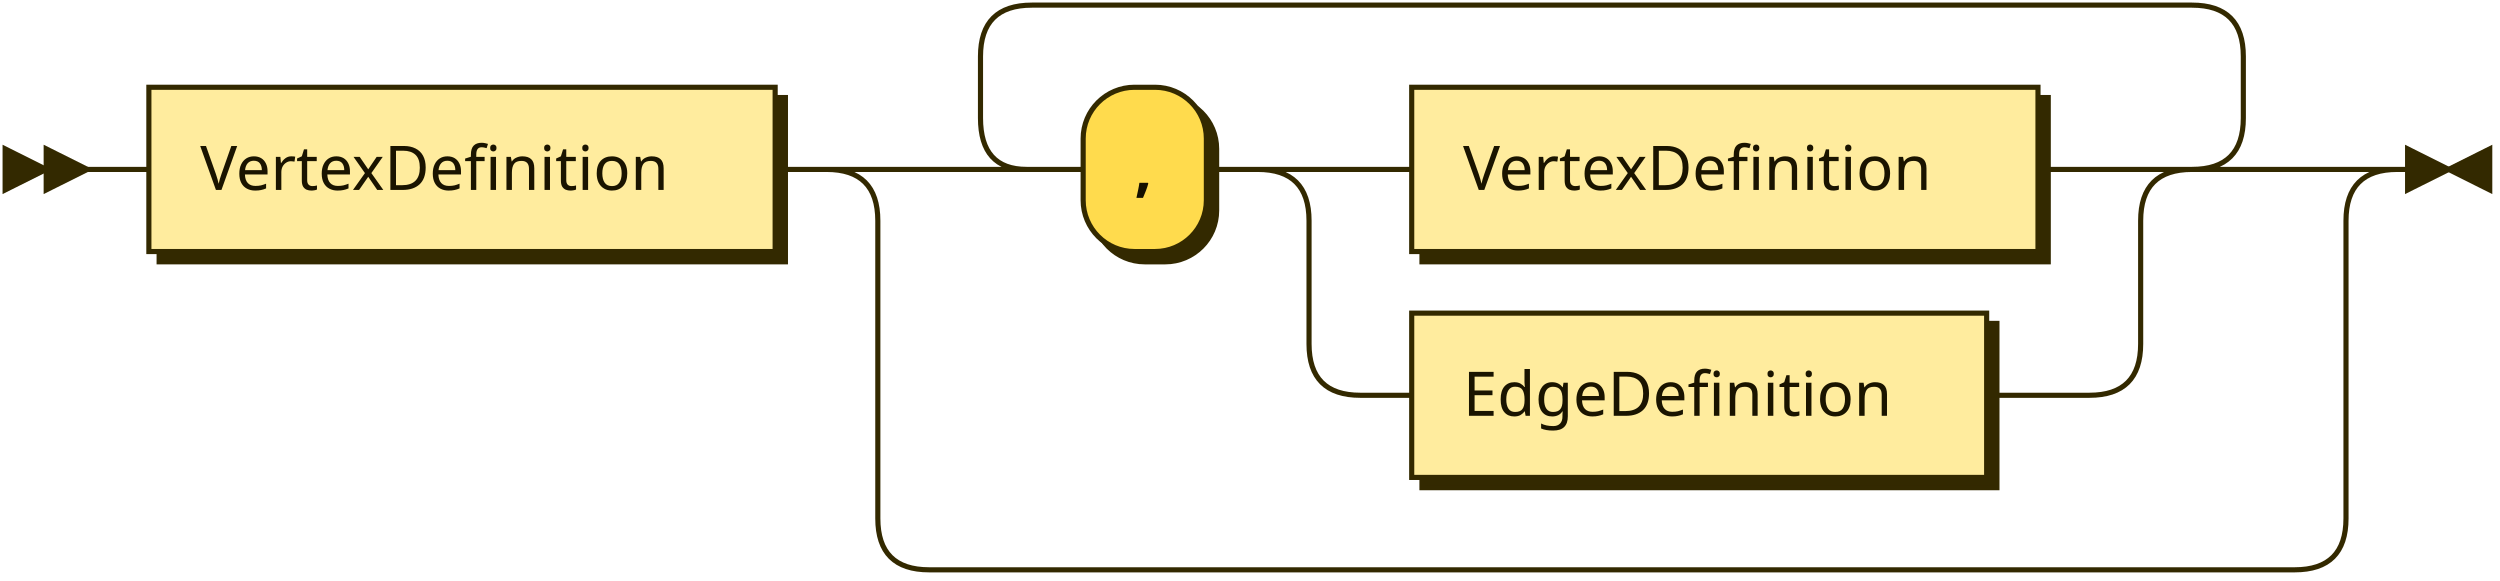
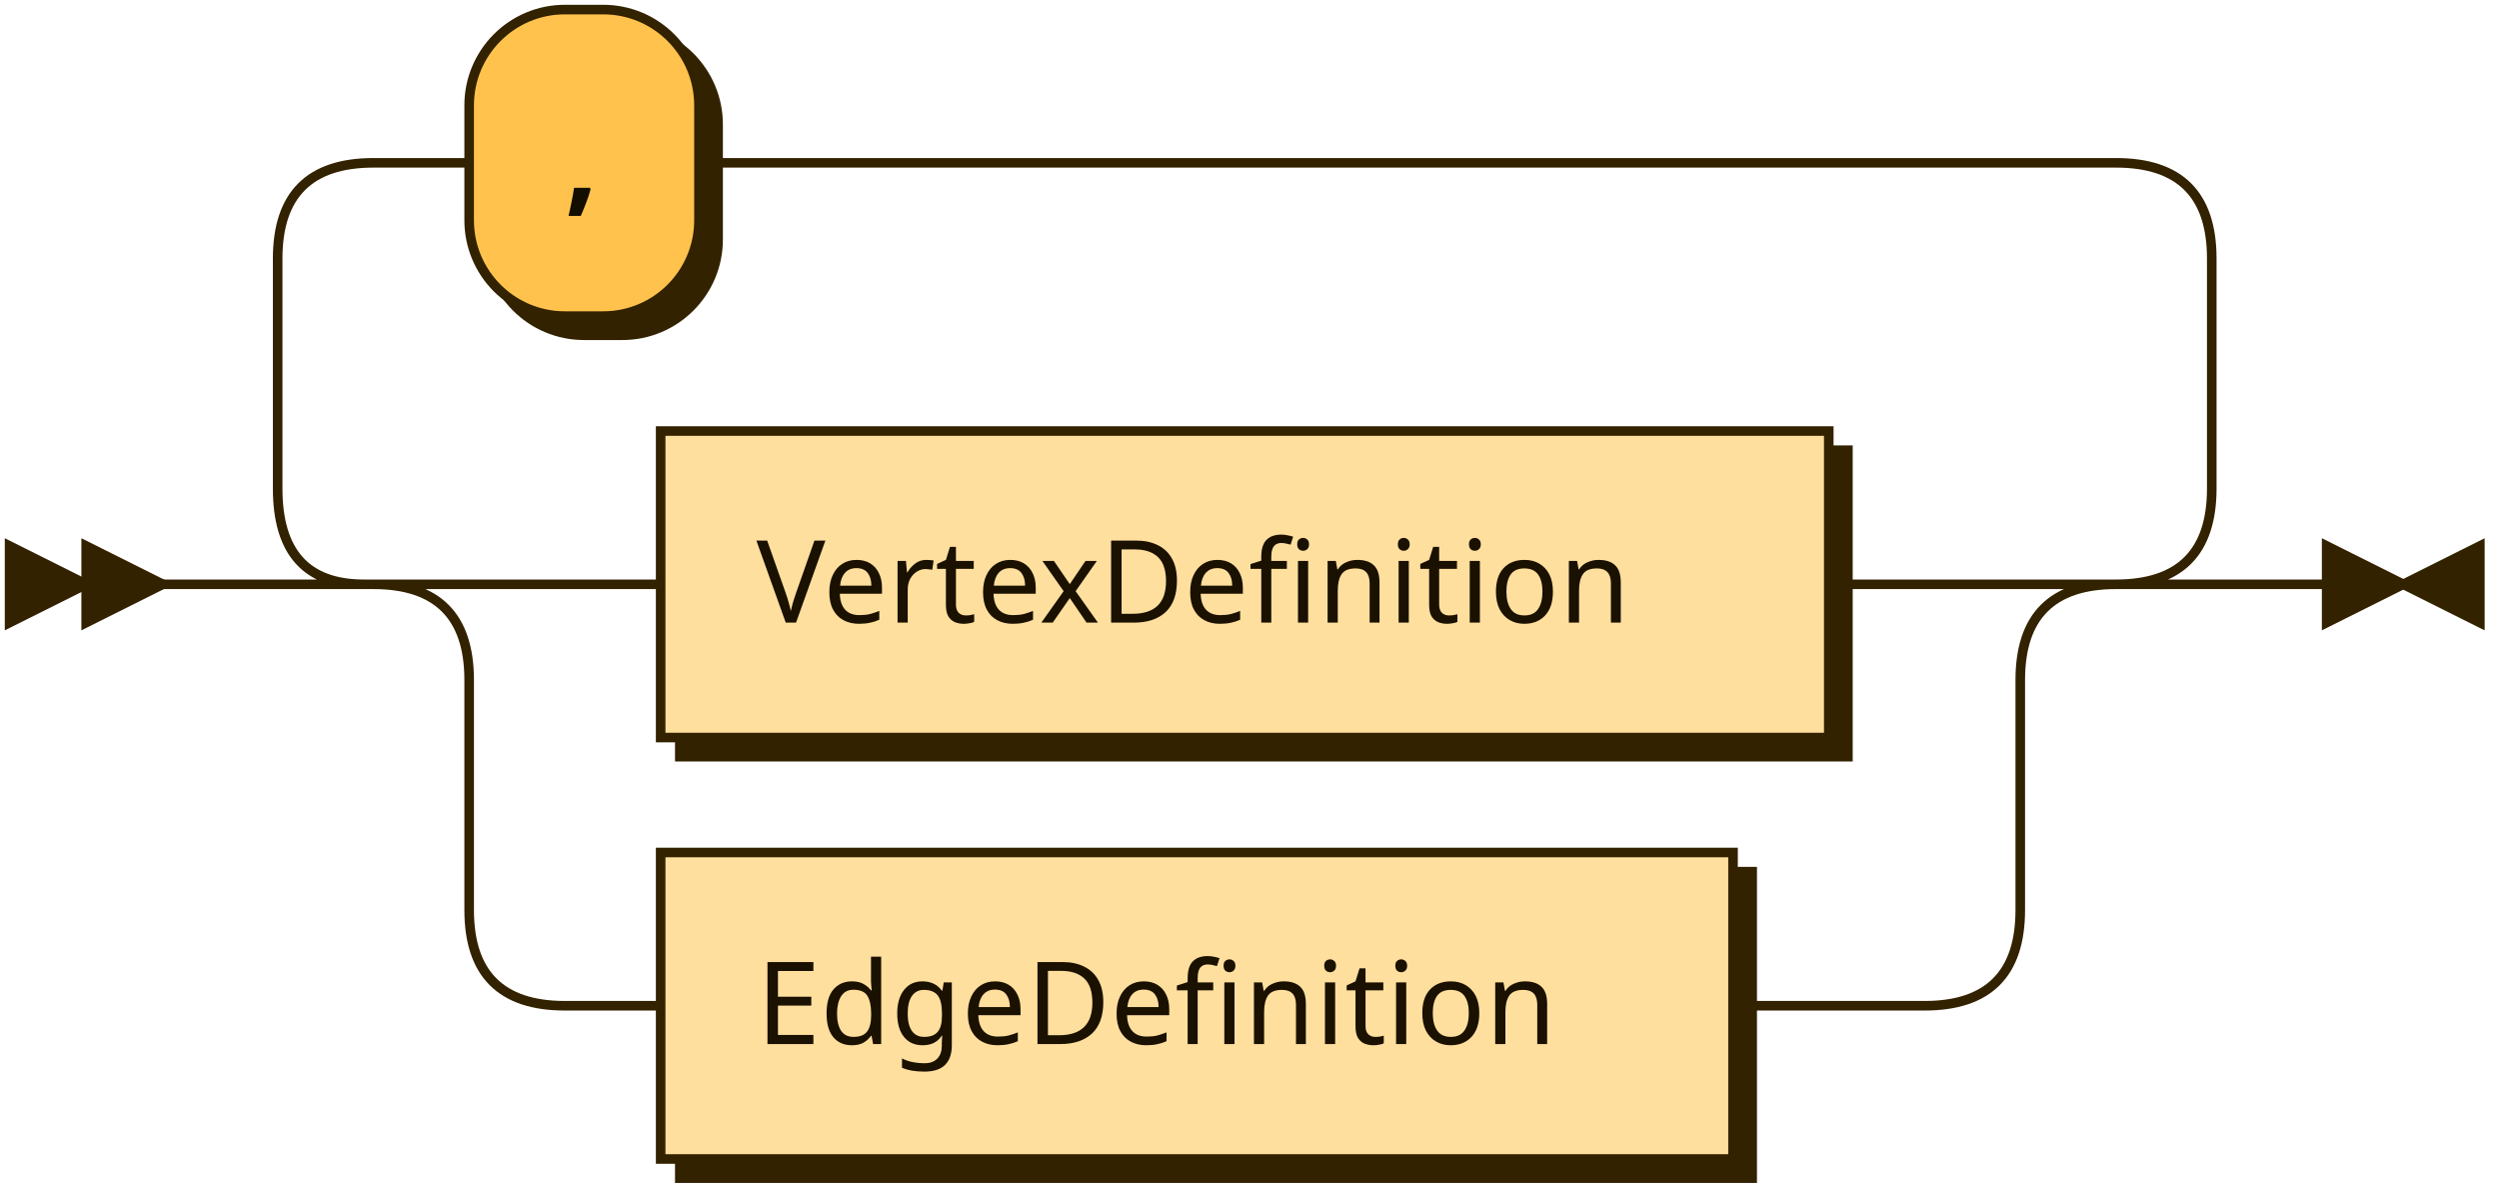
- <svg xmlns="http://www.w3.org/2000/svg" xmlns:xlink="http://www.w3.org/1999/xlink" width="487" height="113">
+ <svg xmlns="http://www.w3.org/2000/svg" xmlns:xlink="http://www.w3.org/1999/xlink" width="261" height="125">
  <defs>
    <style type="text/css">
    @namespace "http://www.w3.org/2000/svg";
-     .line                 {fill: none; stroke: #332900; stroke-width: 1;}
-     .bold-line            {stroke: #141000; shape-rendering: crispEdges; stroke-width: 2;}
-     .thin-line            {stroke: #1F1800; shape-rendering: crispEdges}
-     .filled               {fill: #332900; stroke: none;}
+     .line                 {fill: none; stroke: #332200; stroke-width: 1;}
+     .bold-line            {stroke: #140E00; shape-rendering: crispEdges; stroke-width: 2;}
+     .thin-line            {stroke: #1F1400; shape-rendering: crispEdges}
+     .filled               {fill: #332200; stroke: none;}
    text.terminal         {font-family: Verdana, Sans-serif;
                            font-size: 12px;
-                             fill: #141000;
+                             fill: #140E00;
                            font-weight: bold;
                          }
    text.nonterminal      {font-family: Verdana, Sans-serif;
                            font-size: 12px;
-                             fill: #1A1400;
+                             fill: #1A1100;
                            font-weight: normal;
                          }
    text.regexp           {font-family: Verdana, Sans-serif;
                            font-size: 12px;
-                             fill: #1F1800;
+                             fill: #1F1400;
                            font-weight: normal;
                          }
-     rect, circle, polygon {fill: #332900; stroke: #332900;}
-     rect.terminal         {fill: #FFDB4D; stroke: #332900; stroke-width: 1;}
-     rect.nonterminal      {fill: #FFEC9E; stroke: #332900; stroke-width: 1;}
+     rect, circle, polygon {fill: #332200; stroke: #332200;}
+     rect.terminal         {fill: #FFC34D; stroke: #332200; stroke-width: 1;}
+     rect.nonterminal      {fill: #FFDF9E; stroke: #332200; stroke-width: 1;}
    rect.text             {fill: none; stroke: none;}
-     polygon.regexp        {fill: #FFF4C7; stroke: #332900; stroke-width: 1;}
+     polygon.regexp        {fill: #FFECC7; stroke: #332200; stroke-width: 1;}
  </style>
  </defs>
-   <polygon points="9 33 1 29 1 37" />
-   <polygon points="17 33 9 29 9 37" />
+   <polygon points="9 61 1 57 1 65" />
+   <polygon points="17 61 9 57 9 65" />
  <a xlink:href="#VertexDefinition" xlink:title="VertexDefinition">
-     <rect x="31" y="19" width="122" height="32" />
-     <rect x="29" y="17" width="122" height="32" class="nonterminal" />
-     <text class="nonterminal" x="39" y="37">VertexDefinition</text>
-   </a>
-   <rect x="213" y="19" width="24" height="32" rx="10" />
-   <rect x="211" y="17" width="24" height="32" class="terminal" rx="10" />
-   <text class="terminal" x="221" y="37">,</text>
-   <a xlink:href="#VertexDefinition" xlink:title="VertexDefinition">
-     <rect x="277" y="19" width="122" height="32" />
-     <rect x="275" y="17" width="122" height="32" class="nonterminal" />
-     <text class="nonterminal" x="285" y="37">VertexDefinition</text>
+     <rect x="71" y="47" width="122" height="32" />
+     <rect x="69" y="45" width="122" height="32" class="nonterminal" />
+     <text class="nonterminal" x="79" y="65">VertexDefinition</text>
  </a>
  <a xlink:href="#EdgeDefinition" xlink:title="EdgeDefinition">
-     <rect x="277" y="63" width="112" height="32" />
-     <rect x="275" y="61" width="112" height="32" class="nonterminal" />
-     <text class="nonterminal" x="285" y="81">EdgeDefinition</text>
+     <rect x="71" y="91" width="112" height="32" />
+     <rect x="69" y="89" width="112" height="32" class="nonterminal" />
+     <text class="nonterminal" x="79" y="109">EdgeDefinition</text>
  </a>
-   <path class="line" d="m17 33 h2 m0 0 h10 m122 0 h10 m40 0 h10 m24 0 h10 m20 0 h10 m122 0 h10 m-162 0 h20 m142 0 h20 m-182 0 q10 0 10 10 m162 0 q0 -10 10 -10 m-172 10 v24 m162 0 v-24 m-162 24 q0 10 10 10 m142 0 q10 0 10 -10 m-152 10 h10 m112 0 h10 m0 0 h10 m-226 -44 l20 0 m-1 0 q-9 0 -9 -10 l0 -12 q0 -10 10 -10 m226 32 l20 0 m-20 0 q10 0 10 -10 l0 -12 q0 -10 -10 -10 m-226 0 h10 m0 0 h216 m-266 32 h20 m266 0 h20 m-306 0 q10 0 10 10 m286 0 q0 -10 10 -10 m-296 10 v58 m286 0 v-58 m-286 58 q0 10 10 10 m266 0 q10 0 10 -10 m-276 10 h10 m0 0 h256 m23 -78 h-3" />
-   <polygon points="477 33 485 29 485 37" />
-   <polygon points="477 33 469 29 469 37" />
+   <rect x="51" y="3" width="24" height="32" rx="10" />
+   <rect x="49" y="1" width="24" height="32" class="terminal" rx="10" />
+   <text class="terminal" x="59" y="21">,</text>
+   <path class="line" d="m17 61 h2 m40 0 h10 m122 0 h10 m-162 0 h20 m142 0 h20 m-182 0 q10 0 10 10 m162 0 q0 -10 10 -10 m-172 10 v24 m162 0 v-24 m-162 24 q0 10 10 10 m142 0 q10 0 10 -10 m-152 10 h10 m112 0 h10 m0 0 h10 m-182 -44 l20 0 m-1 0 q-9 0 -9 -10 l0 -24 q0 -10 10 -10 m182 44 l20 0 m-20 0 q10 0 10 -10 l0 -24 q0 -10 -10 -10 m-182 0 h10 m24 0 h10 m0 0 h138 m23 44 h-3" />
+   <polygon points="251 61 259 57 259 65" />
+   <polygon points="251 61 243 57 243 65" />
</svg>
